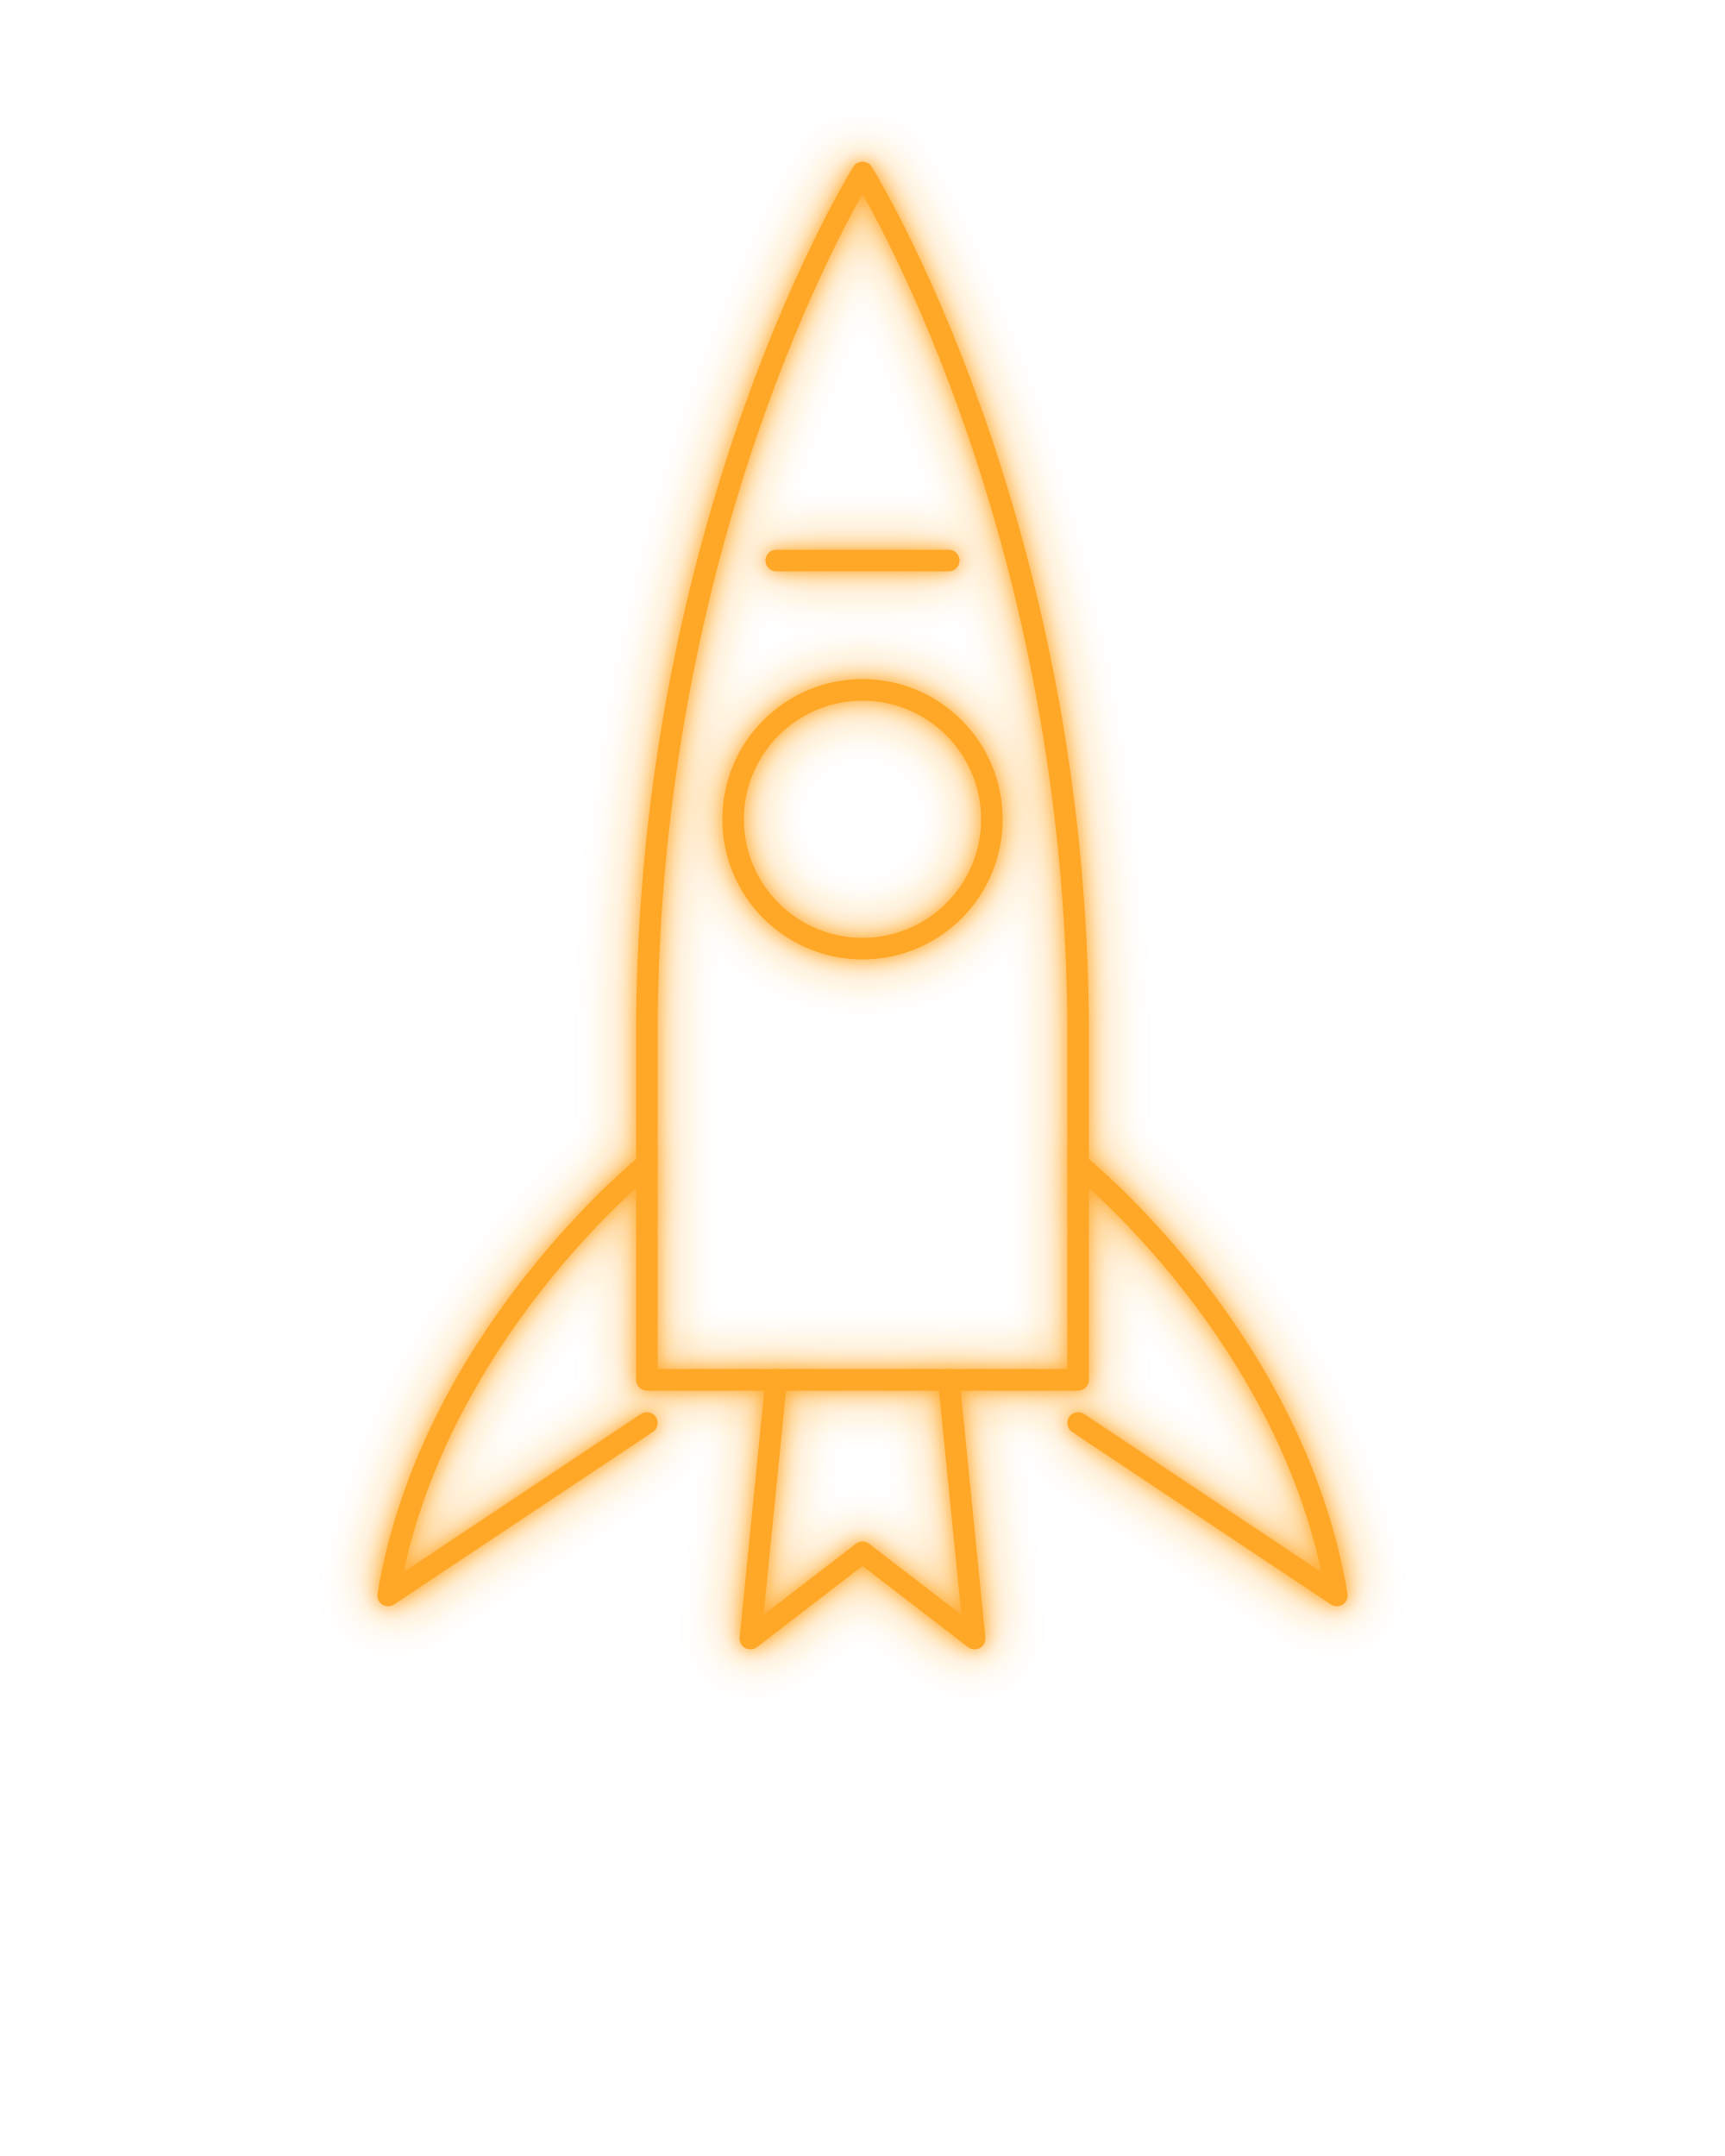
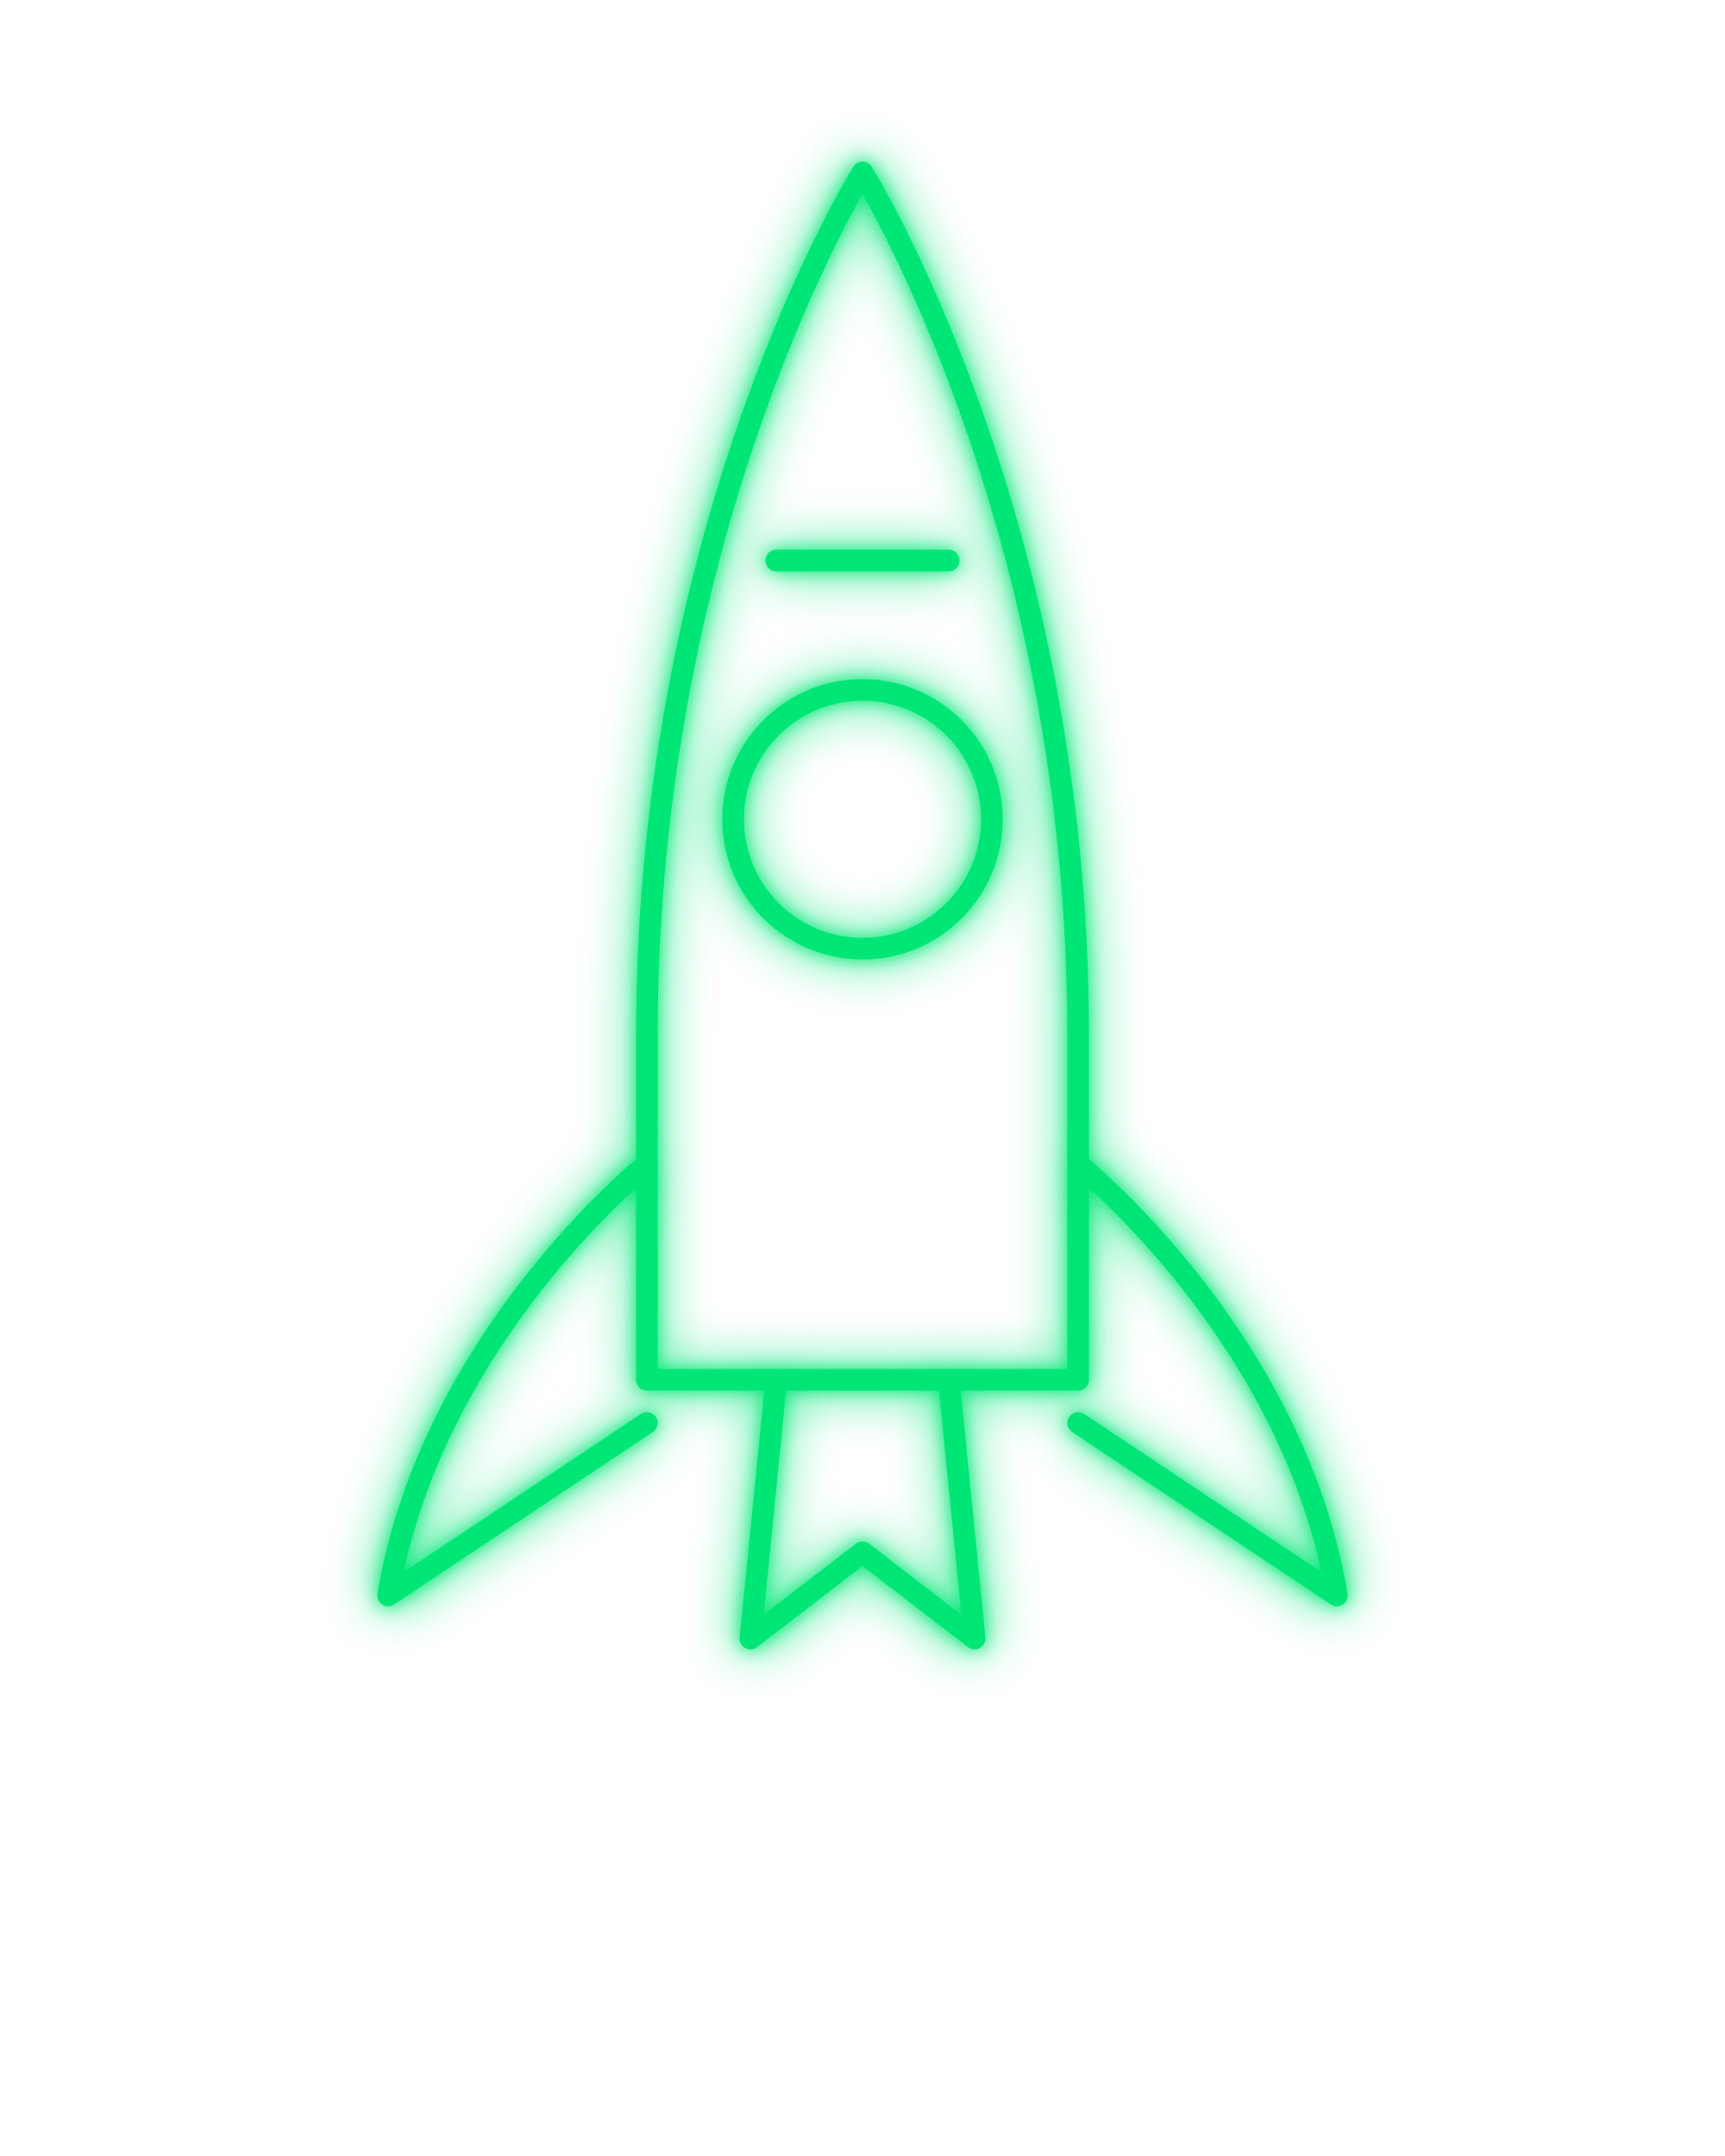
<svg xmlns="http://www.w3.org/2000/svg" viewBox="0 0 200 250" width="200" height="250">
  <defs>
    <filter id="neon" x="-50%" y="-50%" width="200%" height="200%">
      <feGaussianBlur in="SourceGraphic" stdDeviation="3" result="blur1" />
      <feGaussianBlur in="SourceGraphic" stdDeviation="1" result="blur2" />
      <feMerge>
        <feMergeNode in="blur1" />
        <feMergeNode in="blur2" />
        <feMergeNode in="SourceGraphic" />
      </feMerge>
    </filter>
  </defs>
-   <g filter="url(#neon)" fill="none" stroke="#FFA726" stroke-width="2.5" stroke-linecap="round" stroke-linejoin="round">
+   <g filter="url(#neon)" fill="none" stroke="#00E676" stroke-width="2.5" stroke-linecap="round" stroke-linejoin="round">
    <path d="M100,20 C100,20 75,60 75,120 L75,160 L125,160 L125,120 C125,60 100,20 100,20 Z" />
    <circle cx="100" cy="95" r="15" />
    <path d="M75,135 C75,135 50,155 45,185 L75,165" />
    <path d="M125,135 C125,135 150,155 155,185 L125,165" />
    <path d="M90,160 L87,190 L100,180 L113,190 L110,160" />
    <path d="M90,65 L110,65" />
  </g>
</svg>
